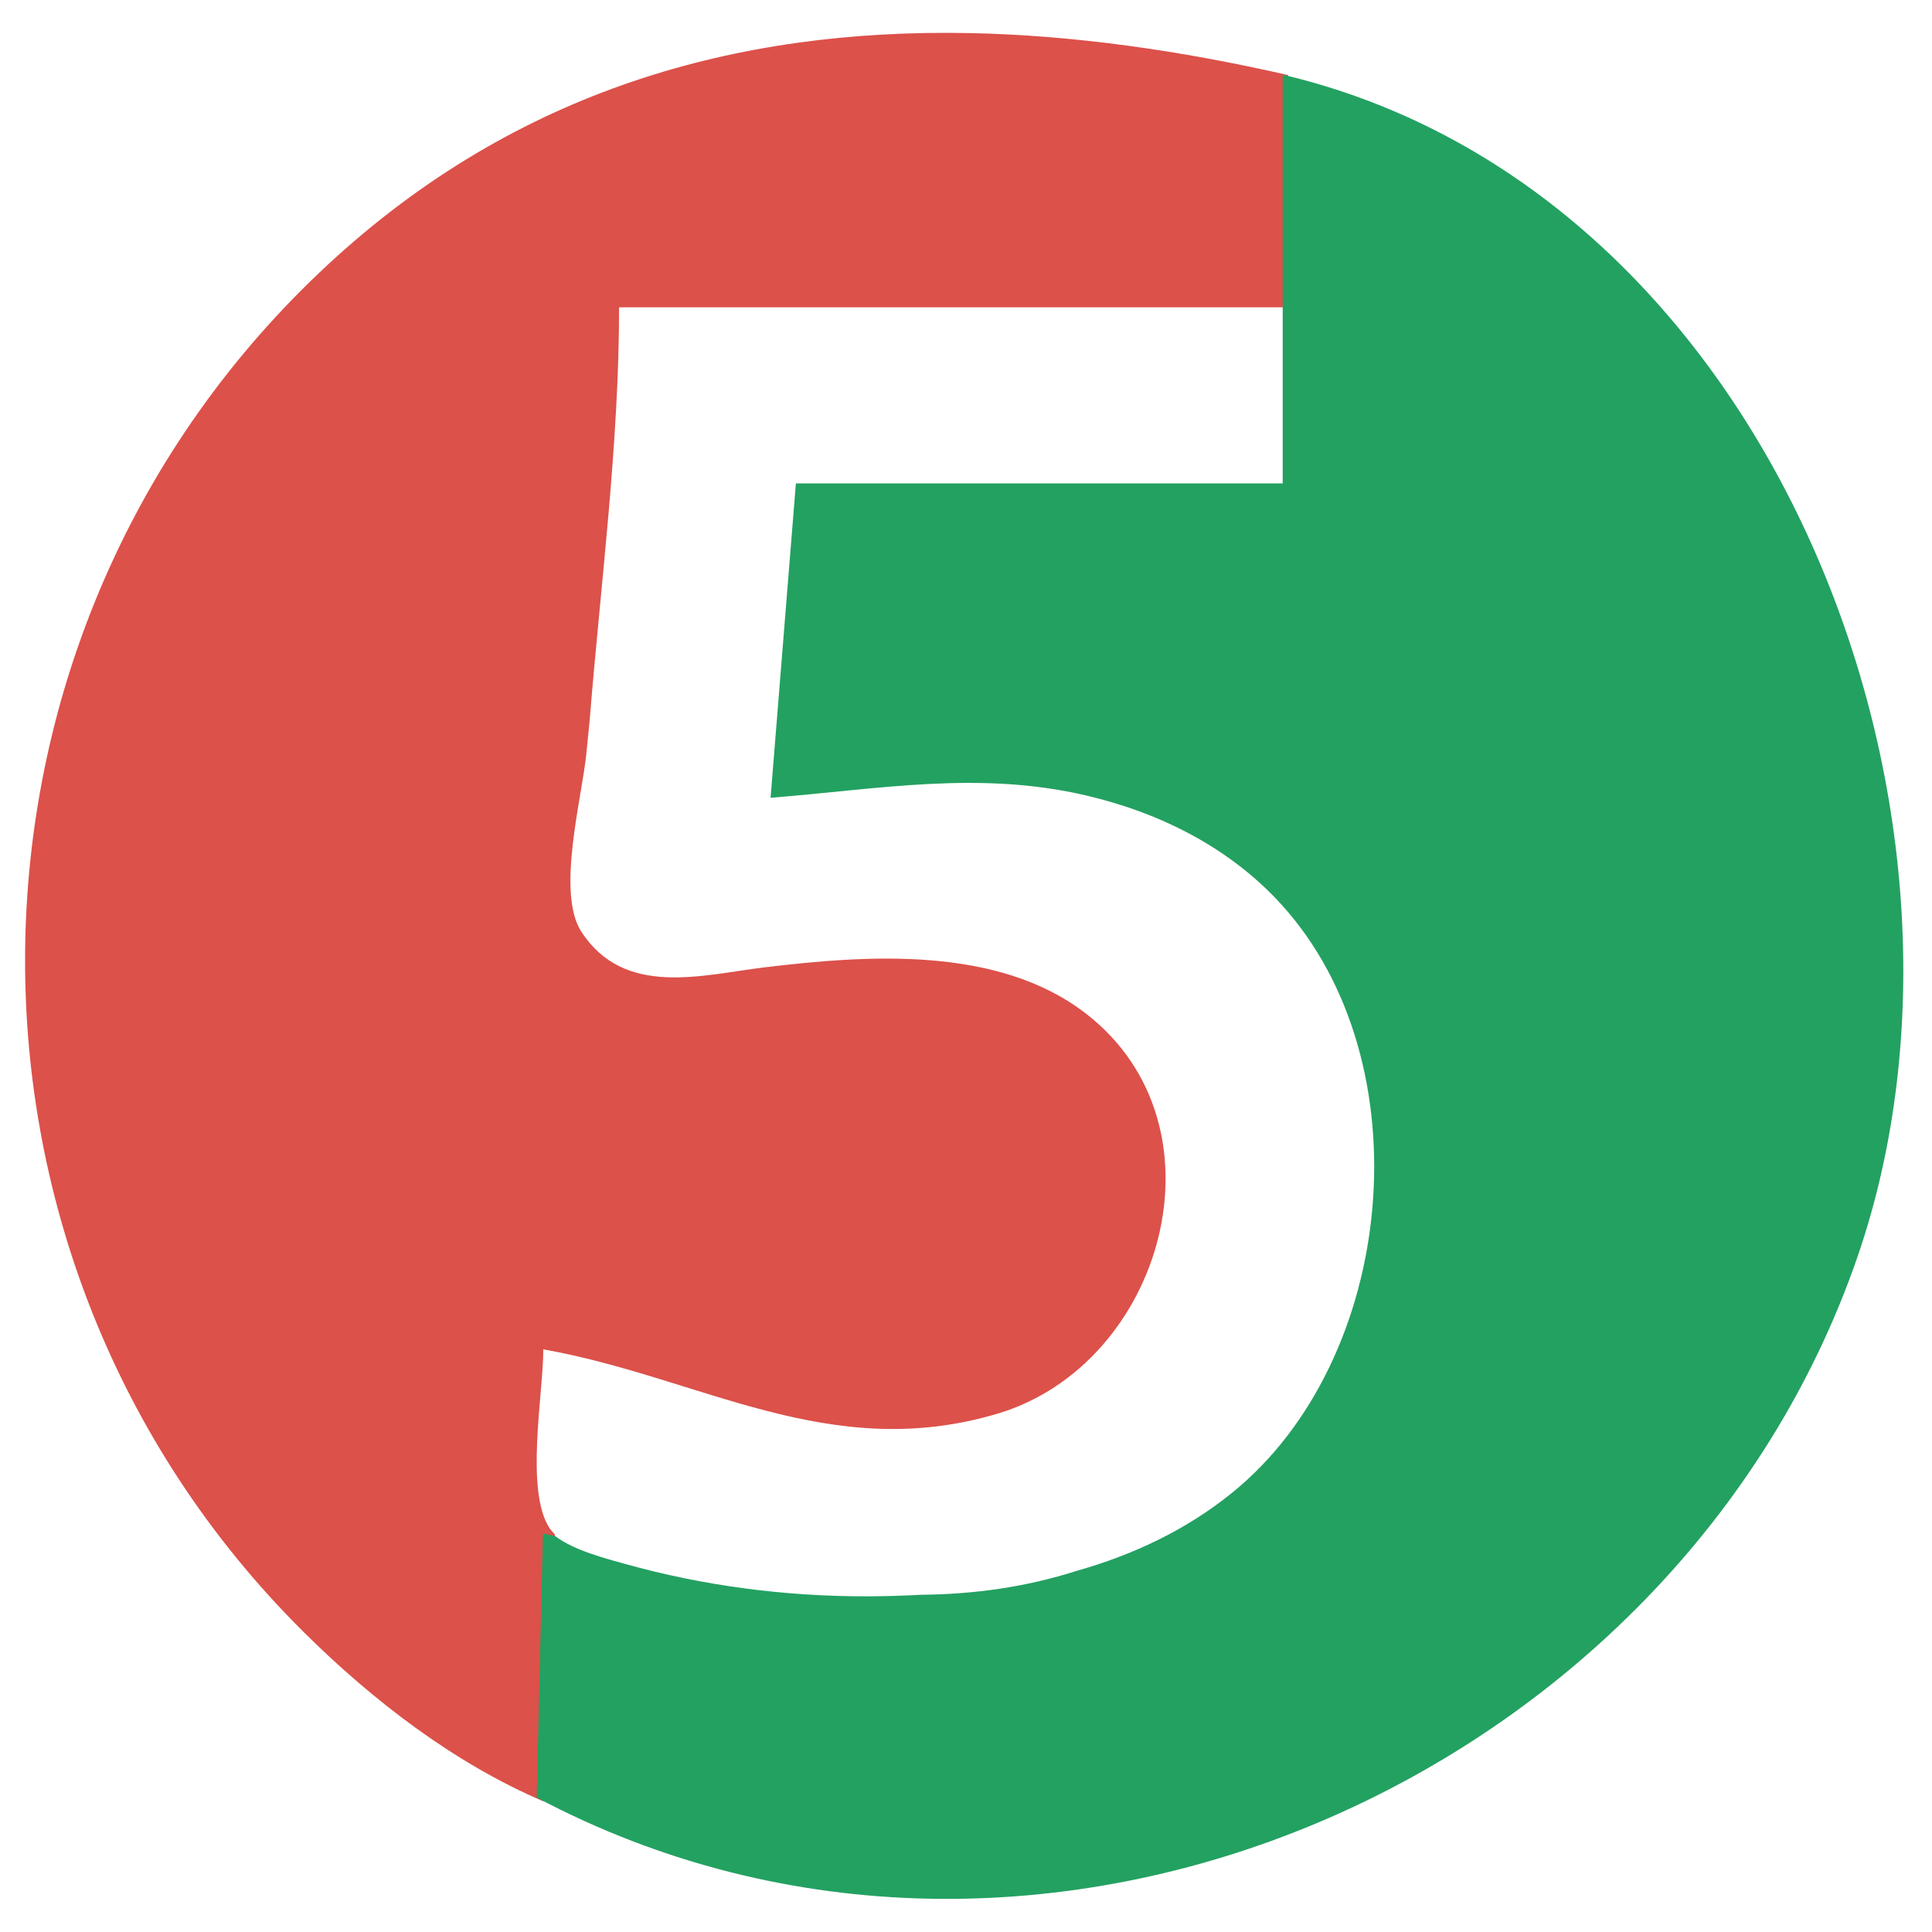
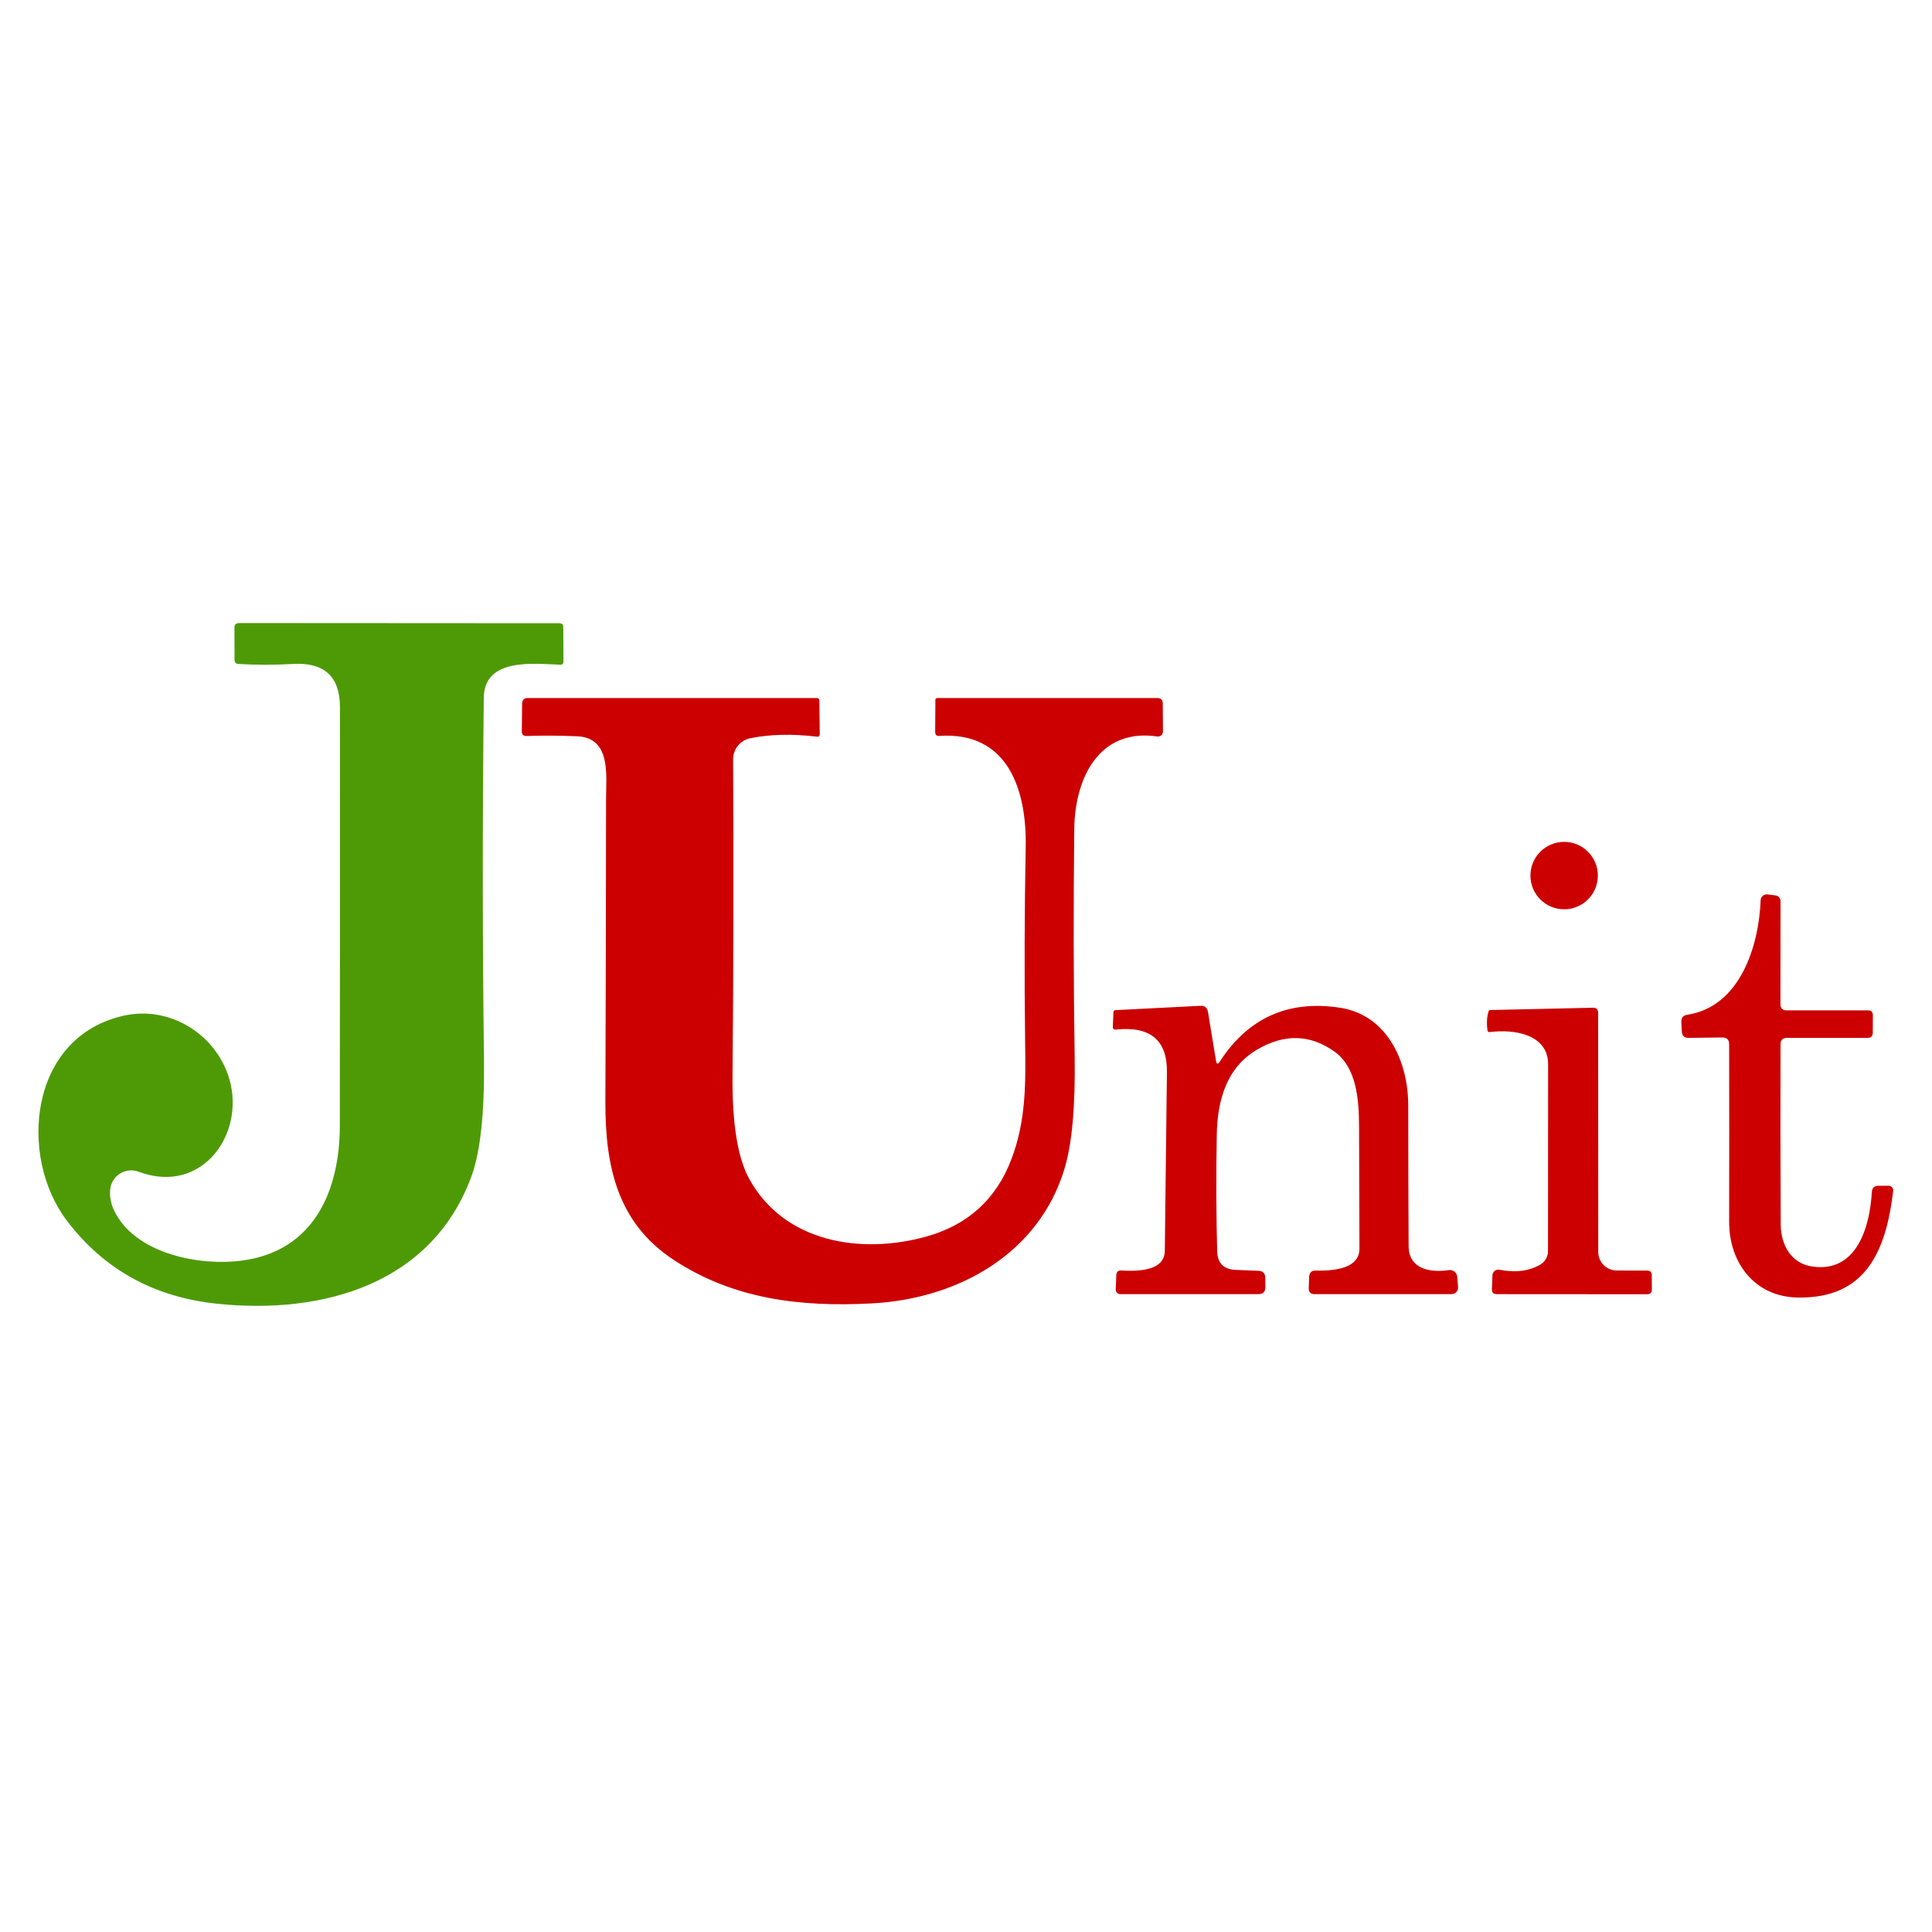
- <svg xmlns="http://www.w3.org/2000/svg" width="128" height="128" viewBox="0 0 128 128">
-   <path style="fill:#dc514a;fill-opacity:1;fill-rule:nonzero;stroke:none;stroke-width:.997" d="M64.166 2.191c-15.303-.292-29.9 3.746-42.39 15.293-26.137 24.174-26.915 65.564-1.67 90.63 4.544 4.512 9.952 8.686 15.89 11.228 1.551-5.215 1.249-11.511.758-17.7-.118-.122-.24-.243-.33-.378-1.659-2.473-.428-8.929-.428-11.866 10.436 1.85 18.936 7.59 30.108 4.256 10.933-3.263 15.49-19.03 5.851-26.494-5.821-4.51-14.457-3.895-21.322-3.068-4.123.498-9.271 2.02-12.117-2.365-1.68-2.581.054-8.916.336-11.836.07-.736.147-1.486.22-2.225.731-9.068 1.944-18.234 1.944-27.307H85.34V4.975C78.224 3.35 71.122 2.325 64.166 2.19z" />
-   <path style="display:inline;fill:#23a161;fill-opacity:1;fill-rule:nonzero;stroke:none;stroke-width:.998" d="M84.982 4.947v27.08H52.729l-1.676 20.827c7.157-.561 13.792-1.824 20.944-.143 4.903 1.155 9.505 3.47 12.91 7.227C94.41 70.41 92.54 90.068 81.63 98.9c-3.07 2.486-6.578 4.119-10.282 5.169-3.42 1.093-6.856 1.556-10.304 1.588a70.94 70.94 0 0 1-3.708.104c-5.37 0-10.741-.698-15.917-2.146-1.316-.369-3.352-.882-4.632-1.84-.271-.058-.543-.121-.814-.18l-.417 17.497c33.24 17.626 75.585-1.233 87.508-35.825 10.079-29.233-5.53-70.647-38.082-78.32Z" />
+ <svg xmlns="http://www.w3.org/2000/svg" version="1.1" viewBox="0.00 0.00 200.00 200.00">
+   <path fill="#4e9a06" d="   M 11.41 123.11   Q 11.27 124.41 12.03 125.73   C 14.39 129.86 20.73 131.08 25.09 130.49   C 32.51 129.48 35.17 123.27 35.18 116.51   Q 35.20 94.75 35.19 73.20   Q 35.19 68.47 30.35 68.73   Q 27.28 68.90 24.68 68.73   Q 24.28 68.71 24.28 68.30   L 24.27 64.99   Q 24.27 64.50 24.76 64.50   L 57.91 64.52   Q 58.31 64.52 58.31 64.91   L 58.33 68.48   Q 58.33 68.82 57.99 68.81   C 55.30 68.72 50.12 68.04 50.08 72.24   Q 49.87 91.65 50.10 109.54   Q 50.21 117.98 48.79 121.81   C 44.69 132.92 33.45 136.11 22.45 134.96   Q 12.66 133.93 6.92 126.36   C 1.88 119.72 2.97 107.29 12.87 105.13   C 17.40 104.14 22.00 106.82 23.57 111.17   C 25.69 117.05 21.07 123.81 14.36 121.30   A 2.19 2.18 13.4 0 0 11.41 123.11   Z" />
+   <path fill="#cc0000" d="   M 77.67 76.42   A 2.23 2.23 0.0 0 0 75.89 78.62   Q 75.98 94.93 75.83 111.30   Q 75.76 118.75 77.55 122.02   C 81.16 128.60 89.08 129.91 95.92 128.00   Q 102.33 126.20 104.68 120.05   C 106.23 116.03 106.18 112.13 106.12 107.85   Q 105.99 97.59 106.18 87.73   C 106.30 81.79 104.36 75.70 97.24 76.18   Q 96.81 76.21 96.81 75.78   L 96.83 72.47   Q 96.83 72.26 97.03 72.26   L 119.81 72.26   Q 120.37 72.26 120.37 72.82   L 120.39 75.73   A 0.51 0.51 0.0 0 1 119.81 76.24   C 113.72 75.35 111.27 80.63 111.21 85.78   Q 111.07 97.84 111.25 109.46   Q 111.36 117.10 110.21 120.94   C 107.58 129.74 99.26 134.45 90.23 134.93   C 82.78 135.32 75.91 134.47 69.75 130.43   C 63.93 126.61 62.65 120.78 62.67 114.07   Q 62.73 97.19 62.74 82.62   C 62.74 80.24 63.27 76.37 59.75 76.22   Q 57.00 76.10 54.51 76.19   Q 54.01 76.20 54.02 75.71   L 54.05 72.85   Q 54.06 72.26 54.65 72.26   L 84.54 72.26   Q 84.82 72.26 84.82 72.54   L 84.86 76.00   Q 84.87 76.30 84.57 76.26   Q 80.75 75.80 77.67 76.42   Z" />
+   <circle fill="#cc0000" cx="161.92" cy="90.64" r="3.49" />
+   <path fill="#cc0000" d="   M 178.30 107.40   L 174.79 107.44   Q 174.14 107.44 174.10 106.79   L 174.05 105.80   Q 174.02 105.15 174.66 105.05   C 180.13 104.22 182.08 97.94 182.26 93.20   A 0.64 0.63 4.5 0 1 182.98 92.59   L 183.79 92.69   A 0.60 0.60 0.0 0 1 184.32 93.29   L 184.31 103.95   Q 184.31 104.59 184.95 104.59   L 193.36 104.59   Q 193.89 104.59 193.88 105.11   L 193.87 106.91   Q 193.86 107.44 193.34 107.44   L 184.98 107.44   Q 184.32 107.44 184.32 108.10   Q 184.29 117.11 184.34 126.79   C 184.36 128.85 185.40 130.79 187.60 131.11   C 192.20 131.79 193.57 127.03 193.77 123.41   Q 193.81 122.75 194.47 122.75   L 195.51 122.75   A 0.48 0.47 -86.3 0 1 195.98 123.29   C 195.23 129.63 193.08 134.44 186.10 134.32   C 181.67 134.25 178.99 130.75 179.00 126.46   Q 179.02 117.27 179.00 108.10   Q 179.00 107.40 178.30 107.40   Z" />
+   <path fill="#cc0000" d="   M 126.27 109.90   Q 130.69 103.09 138.72 104.32   C 143.64 105.08 145.77 109.93 145.78 114.40   Q 145.78 121.37 145.82 128.98   C 145.83 131.42 148.11 131.76 149.98 131.48   A 0.76 0.76 0.0 0 1 150.85 132.17   L 150.94 133.23   A 0.68 0.68 0.0 0 1 150.26 133.97   L 136.09 133.97   Q 135.45 133.97 135.48 133.34   L 135.52 132.18   Q 135.55 131.52 136.21 131.53   Q 140.74 131.63 140.73 129.25   Q 140.72 122.66 140.69 116.50   C 140.67 113.88 140.45 110.53 138.17 108.88   Q 134.37 106.15 130.11 108.67   C 127.02 110.50 126.02 113.81 125.96 117.49   Q 125.85 123.70 126.00 129.51   Q 126.05 131.39 127.93 131.46   L 130.27 131.55   Q 130.97 131.58 130.98 132.28   L 130.99 133.24   Q 130.99 133.98 130.26 133.97   L 115.98 133.97   A 0.48 0.48 0.0 0 1 115.50 133.47   L 115.56 132.00   Q 115.58 131.49 116.09 131.52   Q 120.55 131.80 120.58 129.50   Q 120.70 119.82 120.80 110.99   Q 120.86 106.02 115.52 106.58   Q 115.18 106.62 115.20 106.28   L 115.26 104.78   Q 115.27 104.58 115.47 104.57   L 124.27 104.12   Q 124.94 104.09 125.05 104.76   L 125.88 109.81   Q 125.97 110.36 126.27 109.90   Z" />
+   <path fill="#cc0000" d="   M 159.44 130.92   A 1.63 1.63 0.0 0 0 160.25 129.51   Q 160.25 121.06 160.26 110.17   C 160.26 107.08 156.77 106.51 154.23 106.84   Q 154.01 106.87 153.98 106.65   Q 153.83 105.47 154.11 104.66   Q 154.14 104.57 154.24 104.56   L 164.88 104.32   Q 165.44 104.31 165.44 104.87   L 165.45 129.60   A 1.92 1.91 -89.9 0 0 167.35 131.52   L 170.51 131.53   Q 170.99 131.53 170.99 132.01   L 171.00 133.49   Q 171.00 133.98 170.51 133.98   L 154.95 133.97   Q 154.42 133.97 154.44 133.44   L 154.50 132.01   A 0.61 0.60 -83.4 0 1 155.21 131.44   Q 157.68 131.93 159.44 130.92   Z" />
</svg>
